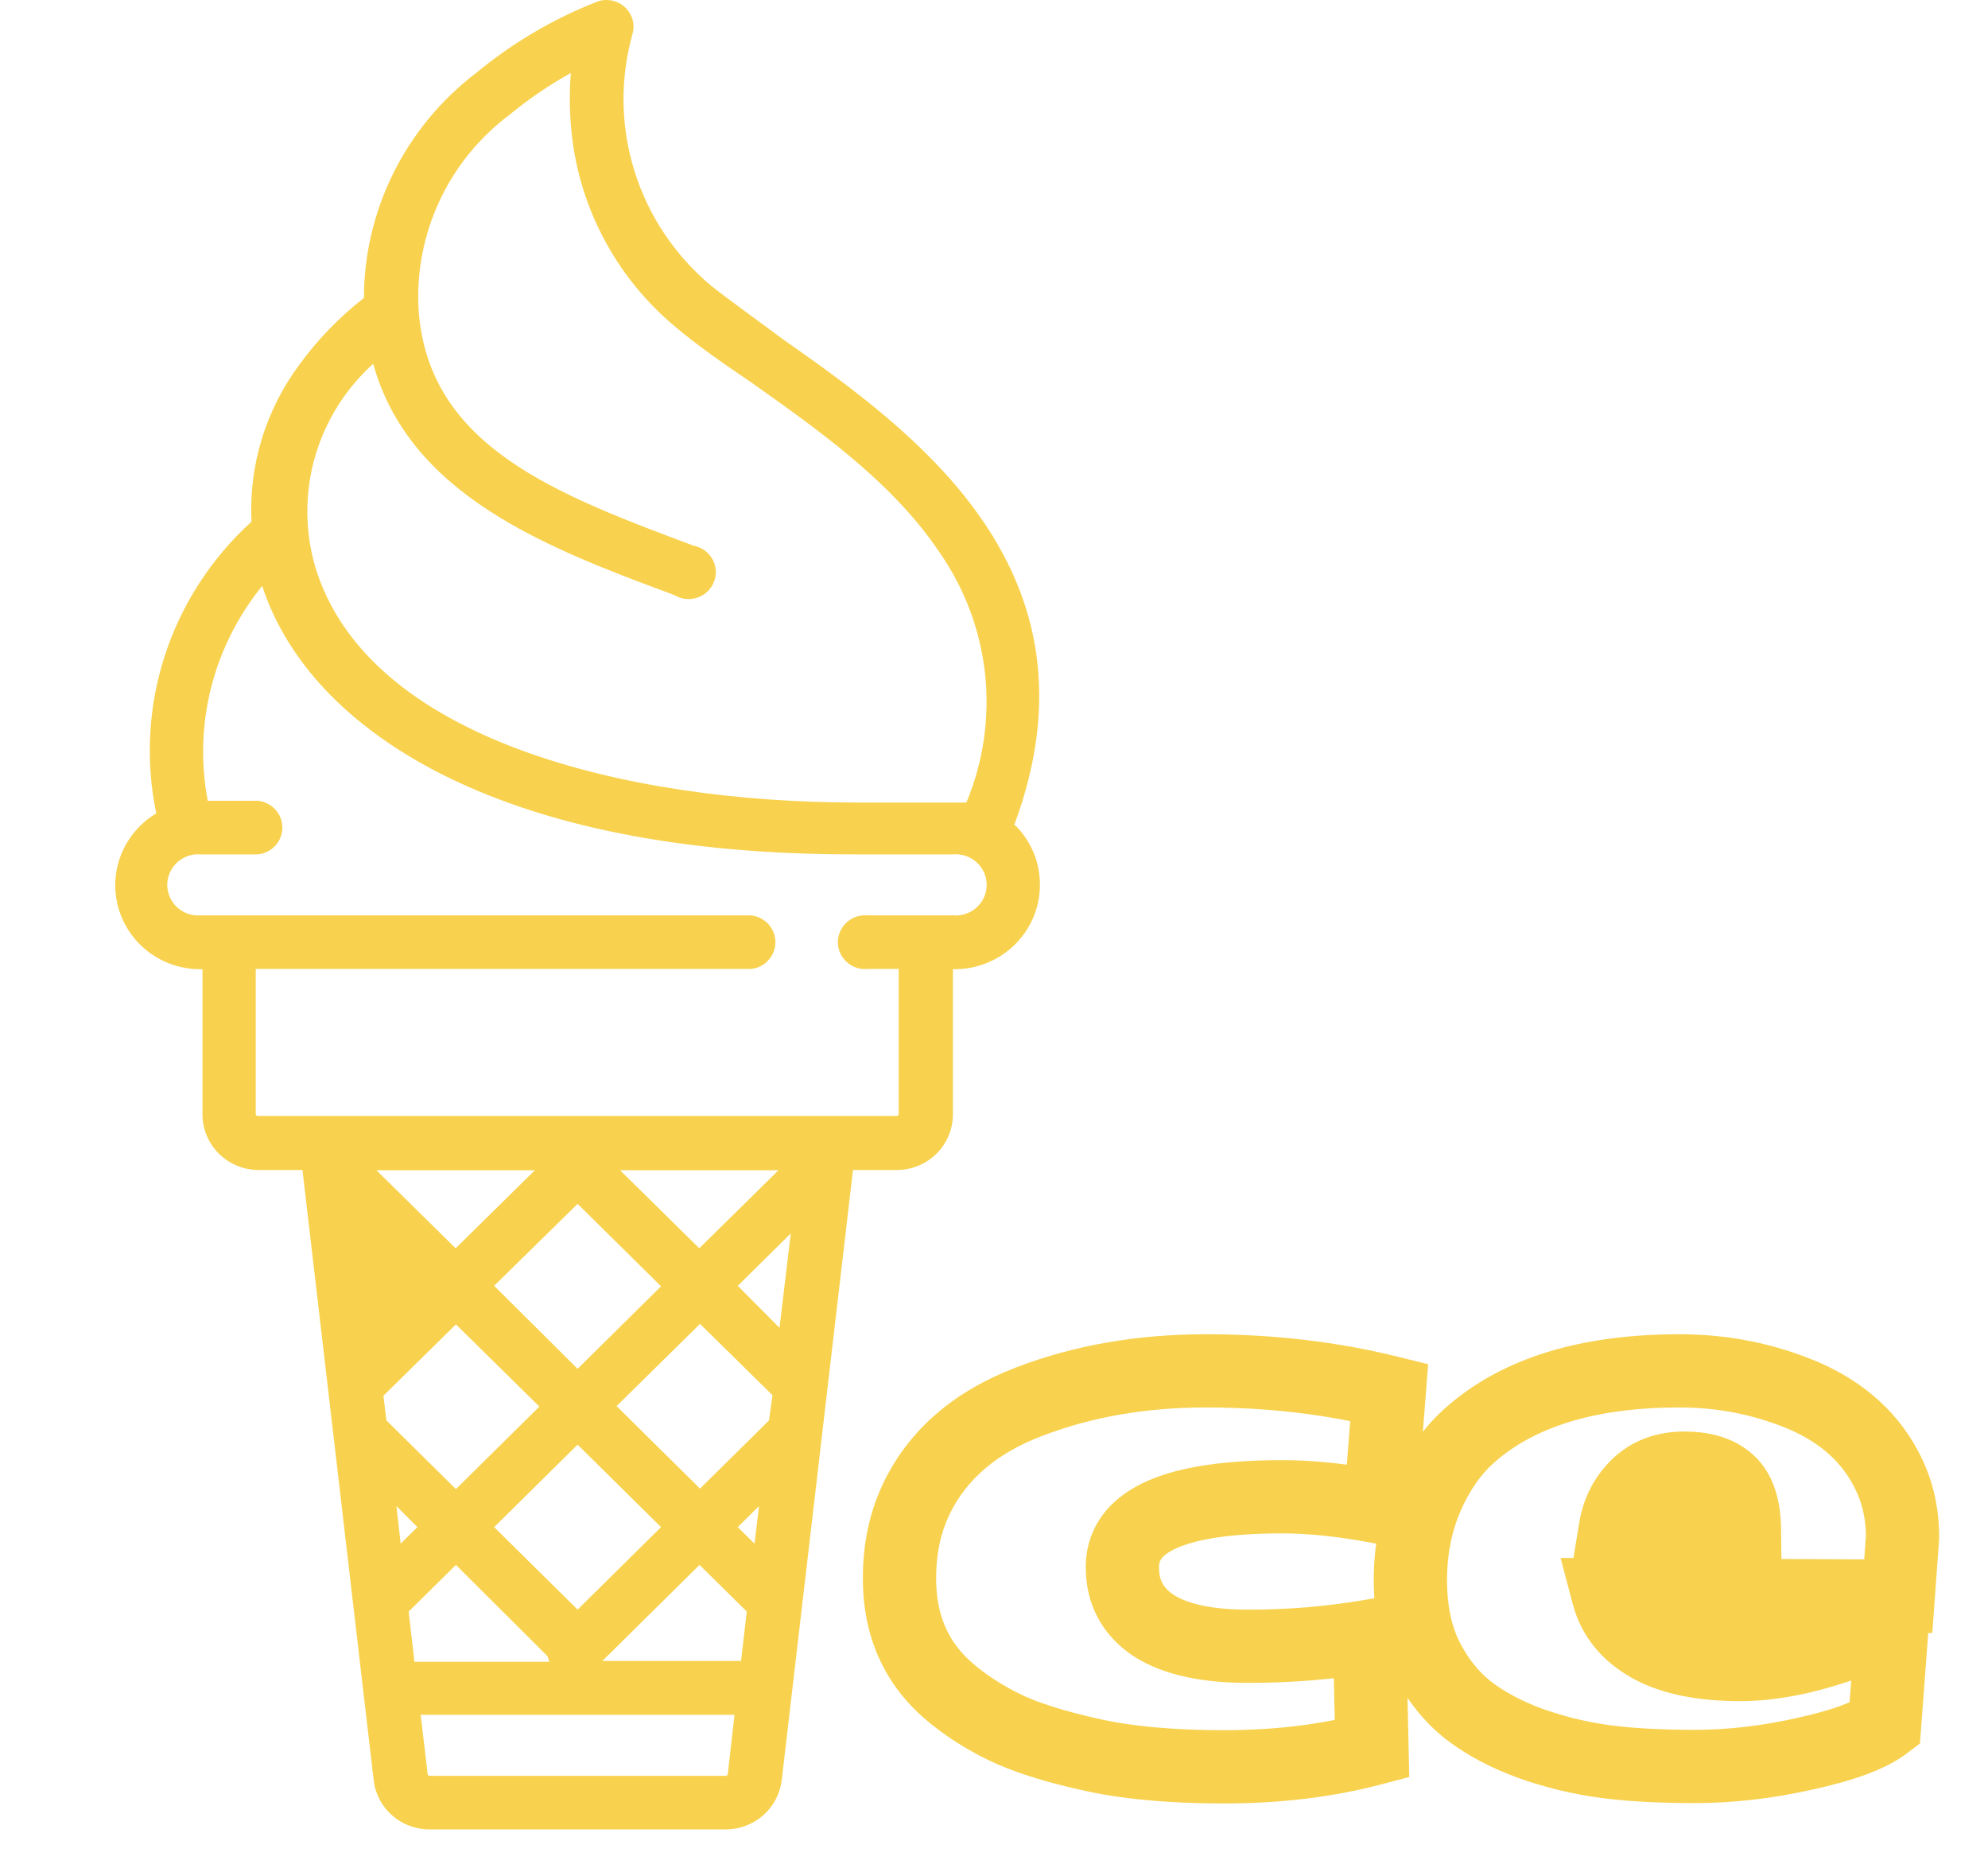
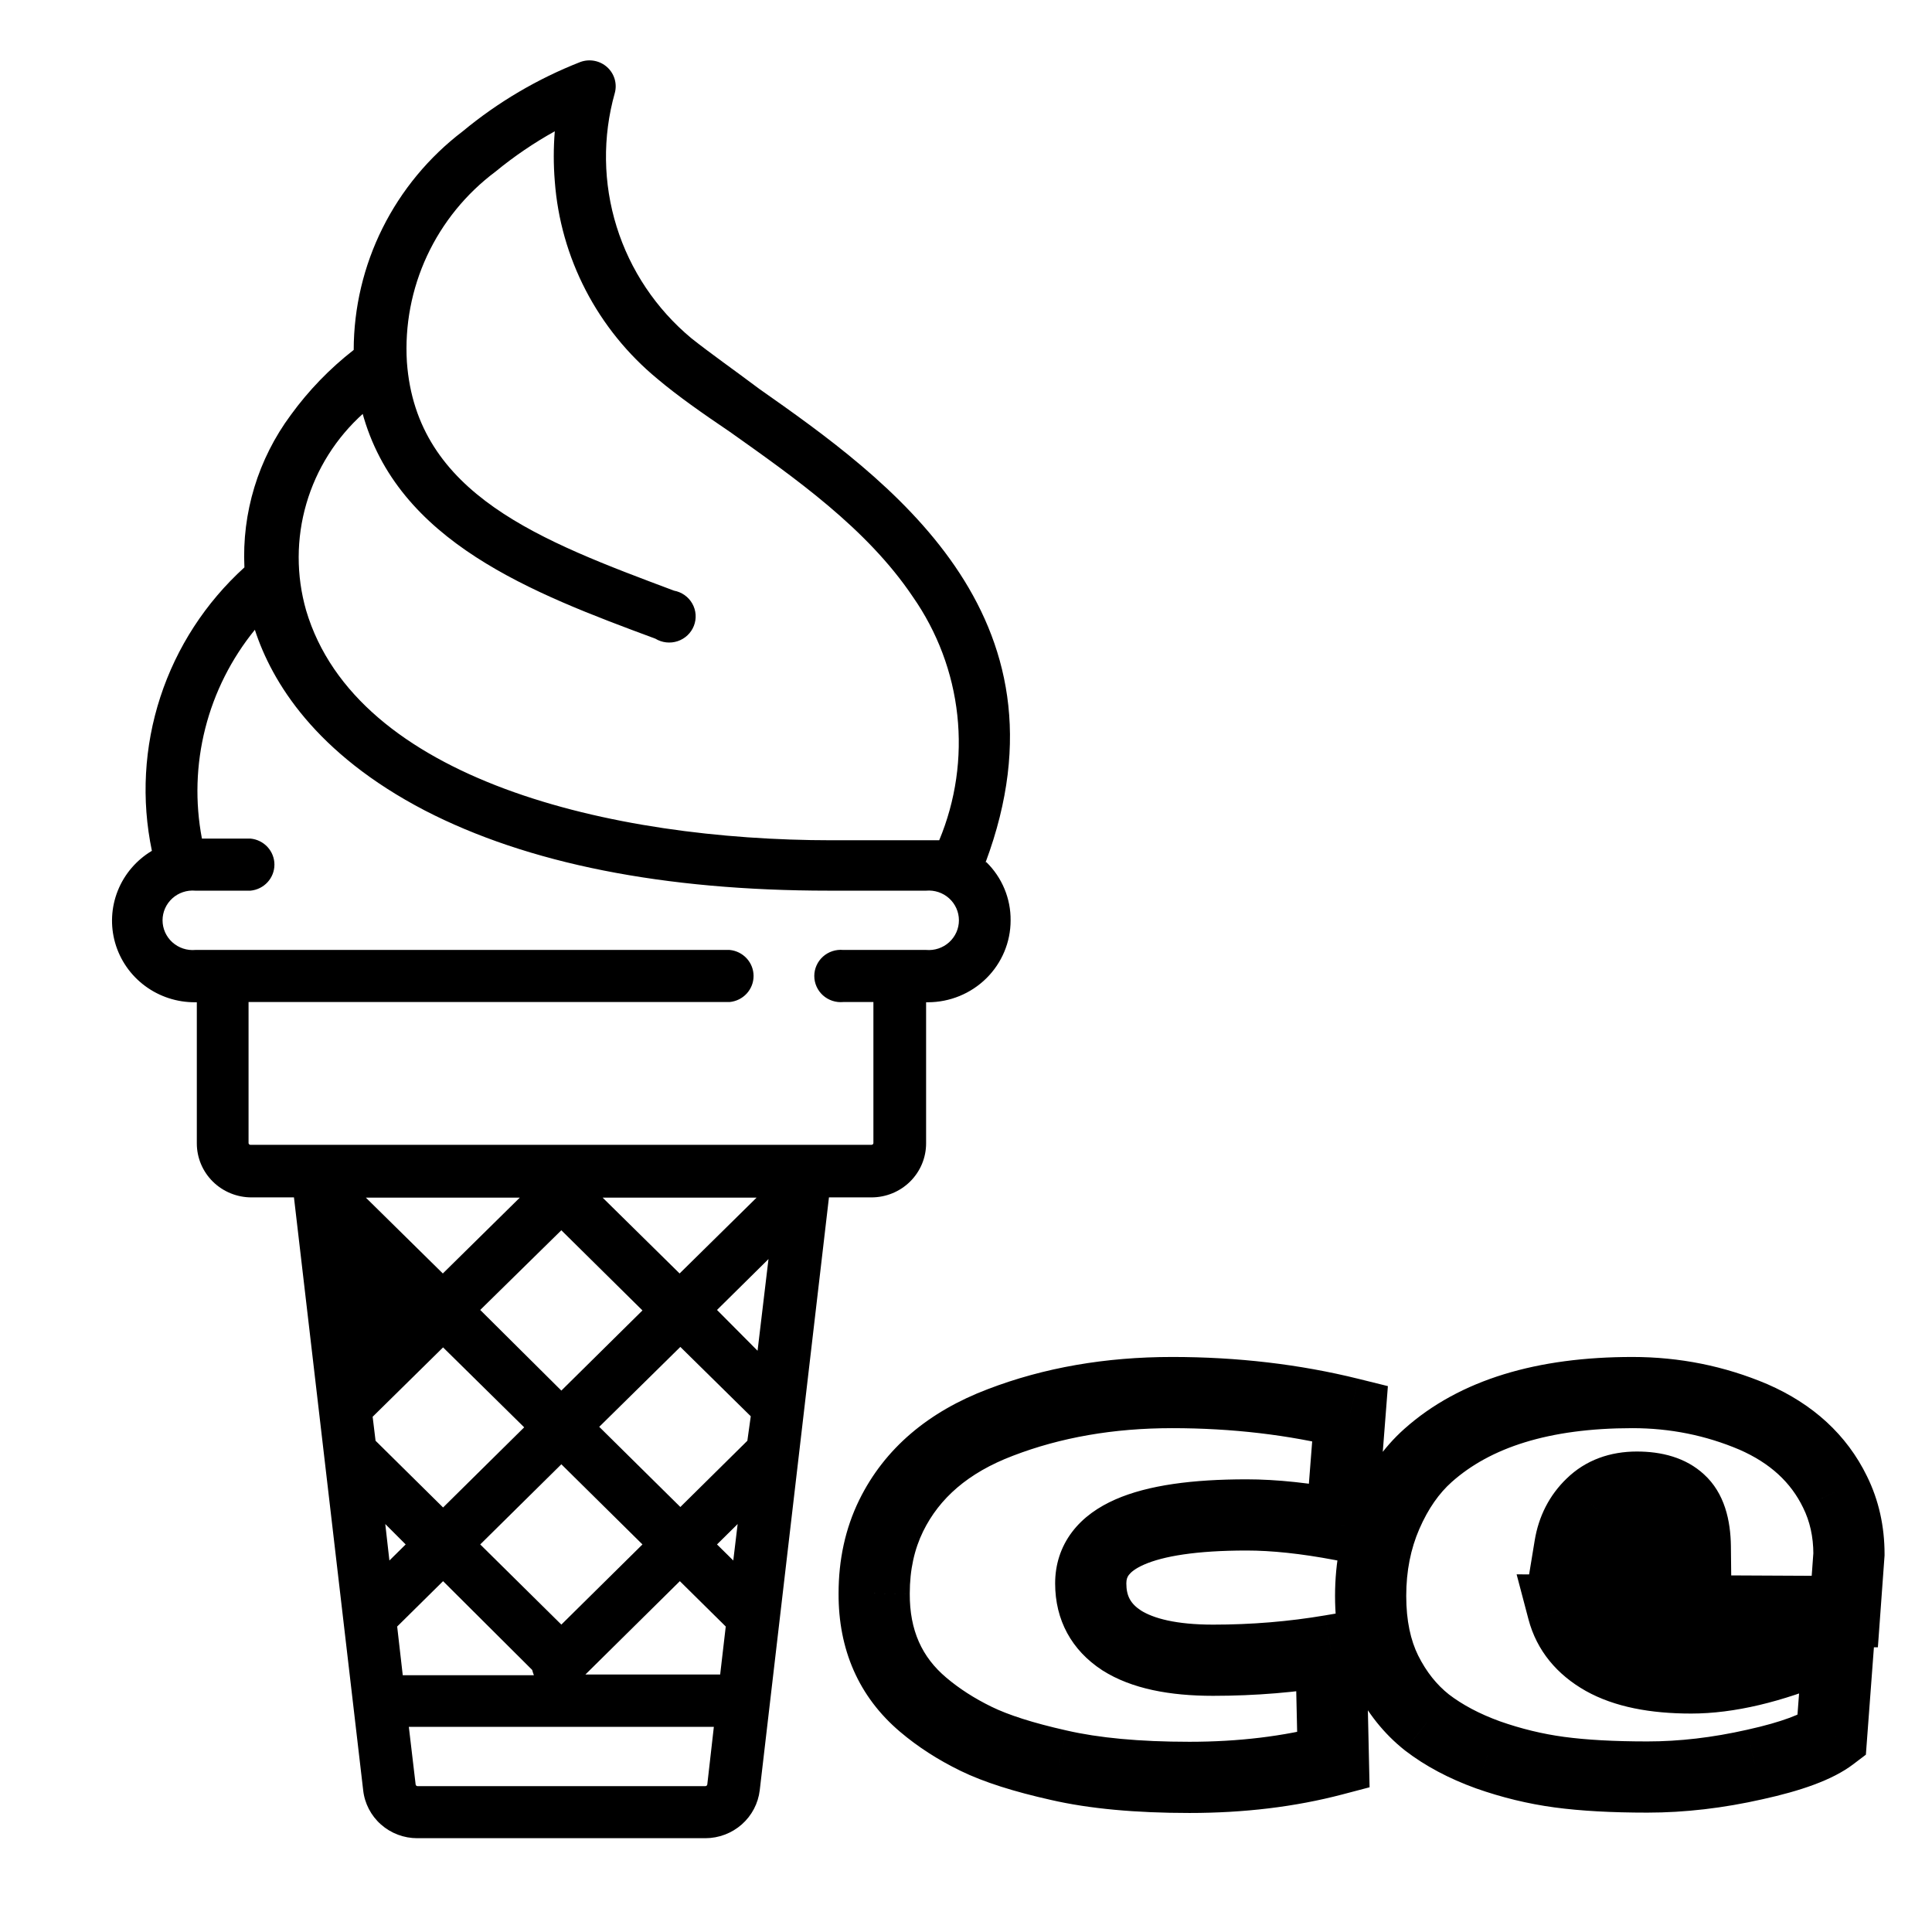
- <svg xmlns="http://www.w3.org/2000/svg" width="48" height="45" viewBox="0 0 48 45" fill="none">
-   <path d="M24.486 19.925C26.785 13.759 22.025 10.384 18.869 8.166C18.266 7.713 17.663 7.289 17.174 6.902C16.3 6.173 15.657 5.213 15.32 4.133C14.983 3.054 14.967 1.902 15.273 0.814C15.305 0.7 15.304 0.58 15.271 0.466C15.238 0.353 15.174 0.251 15.086 0.171C14.999 0.091 14.89 0.036 14.773 0.013C14.656 -0.011 14.535 -0.002 14.422 0.039C13.36 0.454 12.372 1.036 11.496 1.762C10.655 2.403 9.973 3.226 9.504 4.167C9.034 5.109 8.789 6.144 8.787 7.194C8.192 7.658 7.666 8.202 7.224 8.81C6.413 9.905 6.006 11.241 6.072 12.596C5.106 13.474 4.386 14.584 3.983 15.818C3.58 17.052 3.508 18.368 3.773 19.639C3.389 19.868 3.091 20.216 2.926 20.629C2.761 21.042 2.738 21.497 2.86 21.924C2.982 22.351 3.242 22.727 3.601 22.994C3.96 23.261 4.398 23.404 4.847 23.401H4.889V26.907C4.889 27.263 5.032 27.604 5.287 27.856C5.542 28.108 5.887 28.249 6.247 28.249H7.303L9.022 42.977C9.058 43.305 9.215 43.608 9.464 43.828C9.712 44.048 10.034 44.17 10.368 44.17H17.524C17.858 44.169 18.18 44.047 18.429 43.827C18.678 43.608 18.837 43.305 18.875 42.977L20.595 28.249H21.651C22.011 28.249 22.356 28.108 22.611 27.856C22.865 27.604 23.008 27.263 23.008 26.907V23.401H23.05C23.596 23.401 24.119 23.187 24.505 22.805C24.891 22.424 25.108 21.907 25.108 21.368C25.111 21.099 25.059 20.832 24.955 20.583C24.851 20.334 24.698 20.108 24.505 19.919L24.486 19.925ZM8.998 8.738C9.867 11.964 13.222 13.234 16.281 14.367C16.363 14.417 16.456 14.449 16.551 14.46C16.647 14.47 16.744 14.46 16.836 14.43C16.927 14.399 17.011 14.349 17.081 14.283C17.151 14.217 17.205 14.136 17.239 14.047C17.274 13.958 17.288 13.863 17.282 13.768C17.275 13.672 17.247 13.58 17.2 13.496C17.152 13.413 17.087 13.341 17.009 13.286C16.93 13.23 16.84 13.192 16.745 13.175C13.451 11.94 10.344 10.79 10.108 7.492C10.053 6.586 10.226 5.68 10.61 4.855C10.994 4.03 11.578 3.312 12.311 2.764C12.77 2.386 13.262 2.051 13.783 1.762C13.749 2.175 13.749 2.589 13.783 3.002C13.853 3.947 14.114 4.868 14.552 5.711C14.989 6.555 15.594 7.302 16.329 7.91C16.83 8.333 17.451 8.768 18.139 9.233C19.726 10.36 21.53 11.618 22.676 13.324C23.288 14.198 23.669 15.21 23.784 16.267C23.898 17.324 23.744 18.393 23.334 19.376H23.081H20.667C15.171 19.376 8.854 17.873 7.605 13.664C7.357 12.798 7.359 11.88 7.61 11.015C7.862 10.15 8.353 9.372 9.028 8.768L8.998 8.738ZM13.946 29.066L15.961 31.057L13.946 33.049L11.931 31.045L13.946 29.066ZM18.568 34.295L16.902 35.941L14.887 33.949L16.902 31.964L18.652 33.687L18.568 34.295ZM13.946 38.863L11.931 36.871L13.946 34.88L15.961 36.871L13.946 38.863ZM13.023 33.961L11.008 35.953L9.33 34.295L9.258 33.699L11.008 31.976L13.023 33.961ZM10.078 36.871L9.674 37.271L9.572 36.364L10.078 36.871ZM9.867 38.91L11.008 37.783L13.222 39.99C13.233 40.034 13.247 40.078 13.264 40.121H10.006L9.867 38.91ZM16.89 37.783L18.031 38.91L17.892 40.103H14.543L16.89 37.783ZM18.218 37.271L17.813 36.871L18.326 36.364L18.218 37.271ZM18.821 32.059L17.813 31.045L19.093 29.781L18.821 32.059ZM16.884 30.139L14.972 28.255H18.797L16.884 30.139ZM11.002 30.139L9.089 28.255H12.914L11.002 30.139ZM17.518 42.876H10.368C10.357 42.874 10.347 42.87 10.339 42.862C10.332 42.855 10.327 42.845 10.326 42.834L10.157 41.403H17.735L17.572 42.834C17.57 42.846 17.565 42.856 17.556 42.864C17.547 42.872 17.536 42.876 17.524 42.876H17.518ZM23.05 22.101H20.951C20.86 22.093 20.767 22.103 20.68 22.131C20.593 22.16 20.514 22.206 20.446 22.267C20.378 22.328 20.324 22.402 20.287 22.485C20.249 22.568 20.23 22.657 20.23 22.748C20.23 22.839 20.249 22.928 20.287 23.011C20.324 23.094 20.378 23.168 20.446 23.229C20.514 23.29 20.593 23.336 20.68 23.365C20.767 23.393 20.86 23.404 20.951 23.395H21.699V26.901C21.698 26.913 21.692 26.924 21.683 26.931C21.674 26.939 21.663 26.943 21.651 26.943H6.223C6.211 26.943 6.2 26.939 6.191 26.931C6.182 26.924 6.176 26.913 6.175 26.901V23.395H18.127C18.29 23.38 18.441 23.305 18.551 23.185C18.661 23.066 18.722 22.91 18.722 22.748C18.722 22.587 18.661 22.431 18.551 22.311C18.441 22.191 18.29 22.117 18.127 22.101H4.853C4.75 22.11 4.645 22.098 4.547 22.065C4.449 22.032 4.358 21.98 4.281 21.91C4.205 21.841 4.143 21.757 4.102 21.663C4.06 21.569 4.038 21.467 4.038 21.365C4.038 21.262 4.06 21.16 4.102 21.067C4.143 20.973 4.205 20.888 4.281 20.819C4.358 20.75 4.449 20.697 4.547 20.664C4.645 20.631 4.75 20.619 4.853 20.628H6.223C6.386 20.613 6.537 20.538 6.647 20.418C6.757 20.299 6.818 20.143 6.818 19.981C6.818 19.82 6.757 19.664 6.647 19.544C6.537 19.425 6.386 19.35 6.223 19.334H5.016C4.843 18.427 4.871 17.494 5.098 16.598C5.326 15.703 5.746 14.866 6.331 14.147C6.754 15.447 7.84 17.224 10.555 18.637C13.107 19.954 16.486 20.628 20.595 20.628H23.008C23.112 20.619 23.216 20.631 23.314 20.664C23.413 20.697 23.503 20.75 23.58 20.819C23.657 20.888 23.718 20.973 23.76 21.067C23.802 21.16 23.823 21.262 23.823 21.365C23.823 21.467 23.802 21.569 23.76 21.663C23.718 21.757 23.657 21.841 23.58 21.91C23.503 21.98 23.413 22.032 23.314 22.065C23.216 22.098 23.112 22.11 23.008 22.101H23.05Z" fill="#F8D24E" />
-   <path d="M27.868 39.256L27.385 39.997L27.395 40.003L27.868 39.256ZM33.067 39.506L33.951 39.486L33.928 38.463L32.919 38.634L33.067 39.506ZM33.127 42.227L33.352 43.082L34.027 42.904L34.011 42.207L33.127 42.227ZM26.305 42.356L26.503 41.494L26.498 41.493L26.305 42.356ZM22.936 40.853L23.509 40.179L23.507 40.178L22.936 40.853ZM21.719 38.09L22.603 38.094V38.09H21.719ZM22.142 36.155L21.348 35.765L21.348 35.766L22.142 36.155ZM24.854 33.841L25.167 34.667L25.171 34.666L24.854 33.841ZM33.542 33.616L34.424 33.685L34.482 32.938L33.755 32.758L33.542 33.616ZM33.326 36.388L33.161 37.257L34.131 37.441L34.208 36.457L33.326 36.388ZM30.968 35.254C29.641 35.254 28.525 35.395 27.71 35.754C27.293 35.937 26.913 36.196 26.636 36.561C26.351 36.937 26.215 37.376 26.215 37.839H27.983C27.983 37.736 28.009 37.678 28.046 37.629C28.091 37.569 28.195 37.473 28.422 37.373C28.897 37.164 29.716 37.022 30.968 37.022V35.254ZM26.215 37.839C26.215 38.749 26.623 39.5 27.385 39.997L28.351 38.515C28.088 38.344 27.983 38.15 27.983 37.839H26.215ZM27.395 40.003C28.117 40.46 29.07 40.632 30.139 40.632V38.864C29.216 38.864 28.655 38.707 28.341 38.508L27.395 40.003ZM30.139 40.632C31.189 40.632 32.214 40.548 33.215 40.378L32.919 38.634C32.02 38.787 31.093 38.864 30.139 38.864V40.632ZM32.183 39.526L32.243 42.246L34.011 42.207L33.951 39.486L32.183 39.526ZM32.902 41.371C31.891 41.637 30.776 41.774 29.552 41.774V43.543C30.907 43.543 32.176 43.392 33.352 43.082L32.902 41.371ZM29.552 41.774C28.303 41.774 27.292 41.676 26.503 41.494L26.106 43.218C27.068 43.439 28.222 43.543 29.552 43.543V41.774ZM26.498 41.493C25.654 41.304 25.044 41.104 24.637 40.905L23.861 42.494C24.445 42.779 25.205 43.017 26.111 43.219L26.498 41.493ZM24.637 40.905C24.201 40.692 23.827 40.449 23.509 40.179L22.364 41.528C22.806 41.903 23.307 42.224 23.861 42.494L24.637 40.905ZM23.507 40.178C22.906 39.67 22.598 39.006 22.603 38.094L20.834 38.085C20.827 39.476 21.331 40.655 22.366 41.529L23.507 40.178ZM22.603 38.09C22.603 37.495 22.72 36.986 22.936 36.544L21.348 35.766C21 36.476 20.834 37.256 20.834 38.09H22.603ZM22.935 36.545C23.338 35.727 24.048 35.092 25.167 34.667L24.54 33.014C23.08 33.568 21.982 34.476 21.348 35.765L22.935 36.545ZM25.171 34.666C26.347 34.215 27.66 33.982 29.12 33.982V32.214C27.471 32.214 25.939 32.476 24.537 33.015L25.171 34.666ZM29.12 33.982C30.609 33.982 32.011 34.148 33.329 34.474L33.755 32.758C32.286 32.394 30.74 32.214 29.12 32.214V33.982ZM32.66 33.547L32.444 36.32L34.208 36.457L34.424 33.685L32.66 33.547ZM33.491 35.52C32.571 35.345 31.728 35.254 30.968 35.254V37.022C31.59 37.022 32.32 37.098 33.161 37.257L33.491 35.52ZM42.12 36.932L42.115 37.817L43.014 37.822L43.004 36.923L42.12 36.932ZM41.74 35.784L41.138 36.432L41.145 36.439L41.74 35.784ZM39.537 35.87L40.15 36.508L40.156 36.502L39.537 35.87ZM39.002 36.915L38.129 36.772L37.961 37.794L38.997 37.8L39.002 36.915ZM45.505 41.631L46.039 42.335L46.357 42.094L46.387 41.697L45.505 41.631ZM43.596 42.339L43.406 41.475L43.401 41.476L43.596 42.339ZM36.964 42.097L36.662 42.928L36.669 42.931L36.964 42.097ZM35.452 41.294L34.903 41.987L34.914 41.995L35.452 41.294ZM34.442 40.024L33.649 40.416L33.651 40.42L34.442 40.024ZM35.478 34.661L36.066 35.322L36.067 35.321L35.478 34.661ZM43.562 33.702L43.916 32.892L43.907 32.888L43.562 33.702ZM45.592 35.568L44.796 35.955L44.798 35.959L45.592 35.568ZM45.937 37.114L46.819 37.178L46.821 37.146V37.114H45.937ZM45.833 38.539L45.829 39.423L46.655 39.427L46.715 38.603L45.833 38.539ZM38.829 38.504L38.834 37.62L37.68 37.614L37.974 38.73L38.829 38.504ZM39.831 39.739L39.396 40.509L39.399 40.511L39.831 39.739ZM45.203 39.437V38.553H45.026L44.863 38.621L45.203 39.437ZM45.669 39.437L46.551 39.503L46.622 38.553H45.669V39.437ZM43.004 36.923C42.997 36.283 42.85 35.597 42.334 35.129L41.145 36.439C41.135 36.429 41.155 36.441 41.181 36.517C41.207 36.598 41.233 36.733 41.235 36.942L43.004 36.923ZM42.341 35.136C41.877 34.705 41.268 34.563 40.669 34.563V36.331C41.013 36.331 41.118 36.414 41.138 36.432L42.341 35.136ZM40.669 34.563C40.01 34.563 39.398 34.769 38.918 35.239L40.156 36.502C40.253 36.407 40.395 36.331 40.669 36.331V34.563ZM38.925 35.232C38.489 35.65 38.227 36.176 38.129 36.772L39.874 37.059C39.915 36.813 40.009 36.643 40.15 36.508L38.925 35.232ZM38.997 37.8L42.115 37.817L42.124 36.048L39.007 36.031L38.997 37.8ZM44.971 40.926C44.777 41.073 44.304 41.278 43.406 41.475L43.787 43.203C44.72 42.997 45.519 42.73 46.039 42.335L44.971 40.926ZM43.401 41.476C42.544 41.67 41.72 41.765 40.928 41.765V43.534C41.862 43.534 42.818 43.422 43.792 43.201L43.401 41.476ZM40.928 41.765C40.094 41.765 39.408 41.726 38.861 41.652L38.625 43.405C39.275 43.493 40.045 43.534 40.928 43.534V41.765ZM38.861 41.652C38.324 41.58 37.79 41.451 37.258 41.263L36.669 42.931C37.312 43.158 37.964 43.316 38.625 43.405L38.861 41.652ZM37.265 41.266C36.748 41.078 36.328 40.851 35.99 40.592L34.914 41.995C35.418 42.382 36.005 42.69 36.662 42.928L37.265 41.266ZM36.001 40.6C35.698 40.36 35.44 40.042 35.233 39.629L33.651 40.42C33.962 41.043 34.378 41.571 34.903 41.987L36.001 40.6ZM35.234 39.632C35.048 39.256 34.938 38.772 34.938 38.15H33.169C33.169 38.98 33.317 39.745 33.649 40.416L35.234 39.632ZM34.938 38.15C34.938 37.528 35.05 36.979 35.262 36.49L33.639 35.786C33.322 36.518 33.169 37.31 33.169 38.15H34.938ZM35.262 36.49C35.485 35.976 35.758 35.596 36.066 35.322L34.89 34.001C34.358 34.474 33.946 35.079 33.639 35.786L35.262 36.49ZM36.067 35.321C37.017 34.474 38.467 33.982 40.556 33.982V32.214C38.212 32.214 36.277 32.764 34.89 34.001L36.067 35.321ZM40.556 33.982C41.494 33.982 42.378 34.161 43.217 34.517L43.907 32.888C42.846 32.438 41.726 32.214 40.556 32.214V33.982ZM43.208 34.513C43.991 34.855 44.497 35.339 44.796 35.955L46.387 35.181C45.88 34.139 45.033 33.38 43.916 32.892L43.208 34.513ZM44.798 35.959C44.964 36.294 45.053 36.674 45.053 37.114H46.821C46.821 36.425 46.68 35.775 46.384 35.176L44.798 35.959ZM45.055 37.05L44.951 38.475L46.715 38.603L46.819 37.178L45.055 37.05ZM45.838 37.654L38.834 37.62L38.825 39.389L45.829 39.423L45.838 37.654ZM37.974 38.73C38.181 39.514 38.686 40.108 39.396 40.509L40.266 38.969C39.916 38.772 39.754 38.543 39.684 38.279L37.974 38.73ZM39.399 40.511C40.117 40.912 41.014 41.073 42.016 41.073V39.304C41.176 39.304 40.616 39.165 40.263 38.967L39.399 40.511ZM42.016 41.073C43.092 41.073 44.273 40.782 45.543 40.254L44.863 38.621C43.726 39.094 42.783 39.304 42.016 39.304V41.073ZM45.203 40.321H45.669V38.553H45.203V40.321ZM44.787 39.371L44.623 41.565L46.387 41.697L46.551 39.503L44.787 39.371Z" fill="#F8D24E" />
+ <svg xmlns="http://www.w3.org/2000/svg" version="1.1" width="1024" height="1024" viewBox="0 0 1024 1024">
+   <g id="icomoon-ignore">
+ </g>
+   <path d="M522.389 457.060c49.039-131.533-52.516-203.533-119.836-250.853-12.87-9.668-25.743-18.7-36.169-26.968-18.635-15.539-32.361-36.039-39.548-59.063s-7.535-47.603-0.998-70.816c0.672-2.429 0.655-4.993-0.047-7.413-0.704-2.42-2.067-4.602-3.94-6.309-1.871-1.707-4.183-2.872-6.682-3.368s-5.084-0.305-7.479 0.553c-22.671 8.865-43.75 21.278-62.428 36.763-17.946 13.674-32.485 31.228-42.503 51.315s-15.248 42.176-15.29 64.571c-12.693 9.889-23.916 21.494-33.337 34.473-17.309 23.351-25.987 51.865-24.585 80.776-20.618 18.716-35.973 42.396-44.568 68.725s-10.136 54.413-4.473 81.508c-8.202 4.898-14.551 12.32-18.072 21.129s-4.018 18.517-1.417 27.631c2.602 9.116 8.159 17.135 15.819 22.827s16.998 8.742 26.581 8.681h0.901v74.799c0 7.59 3.051 14.871 8.482 20.239s12.798 8.382 20.479 8.382h22.525l36.684 314.204c0.763 6.995 4.116 13.463 9.416 18.159 5.299 4.698 12.17 7.292 19.287 7.283h152.657c7.125-0.017 13.997-2.615 19.311-7.305s8.702-11.145 9.523-18.138l36.683-314.204h22.526c7.68 0 15.046-3.014 20.478-8.382s8.482-12.649 8.482-20.239v-74.799h0.902c11.642 0 22.805-4.57 31.036-12.704 8.233-8.134 12.855-19.168 12.855-30.673 0.060-5.741-1.050-11.437-3.262-16.747-2.21-5.31-5.478-10.127-9.609-14.165l-0.386 0.128zM191.975 218.419c18.535 68.82 90.101 95.915 155.36 120.084 1.756 1.067 3.727 1.741 5.773 1.969 2.048 0.23 4.119 0.011 6.071-0.64 1.952-0.653 3.735-1.719 5.222-3.13s2.641-3.125 3.381-5.026c0.74-1.899 1.047-3.938 0.9-5.969-0.145-2.031-0.742-4.004-1.749-5.781-1.005-1.777-2.396-3.313-4.068-4.499-1.675-1.186-3.593-1.995-5.619-2.366-70.278-26.332-136.567-50.882-141.587-121.228-1.175-19.337 2.496-38.662 10.692-56.26s20.661-32.923 36.288-44.616c9.792-8.051 20.305-15.204 31.407-21.371-0.715 8.806-0.715 17.654 0 26.459 1.491 20.158 7.068 39.814 16.399 57.799s22.227 33.932 37.92 46.892c10.684 9.032 23.94 18.318 38.615 28.24 33.852 24.043 72.337 50.882 96.794 87.264 13.047 18.658 21.167 40.245 23.618 62.797 2.449 22.549-0.847 45.348-9.589 66.319h-56.892c-117.259 0-252.025-32.055-278.669-121.865-5.286-18.477-5.242-38.044 0.125-56.497s15.845-35.058 30.252-47.94l-0.643-0.636zM297.521 652.068l42.993 42.487-42.993 42.487-42.991-42.741 42.991-42.234zM396.117 763.631l-35.524 35.108-42.991-42.487 42.991-42.359 37.327 36.764-1.803 12.975zM297.521 861.071l-42.991-42.487 42.991-42.487 42.993 42.487-42.993 42.487zM277.828 756.508l-42.991 42.485-35.783-35.362-1.545-12.721 37.328-36.764 42.991 42.362zM215.014 818.583l-8.623 8.523-2.188-19.334 10.812 10.812zM210.51 862.089l24.327-24.043 47.238 47.068c0.241 0.949 0.544 1.886 0.902 2.799h-69.508l-2.96-25.824zM360.335 838.046l24.329 24.043-2.961 25.442h-71.437l50.069-49.485zM388.653 827.106l-8.625-8.523 10.942-10.812-2.317 19.334zM401.525 715.927l-21.498-21.626 27.29-26.967-5.792 48.593zM360.207 674.967l-40.804-40.198h81.606l-40.802 40.198zM234.709 674.967l-40.804-40.198h81.606l-40.802 40.198zM373.722 946.682h-152.529c-0.228-0.026-0.442-0.128-0.606-0.29s-0.267-0.373-0.294-0.599l-3.603-30.53h161.666l-3.475 30.53c-0.032 0.247-0.154 0.474-0.343 0.638s-0.433 0.254-0.687 0.252h-0.128zM491.755 503.49h-44.794c-1.946-0.183-3.91 0.036-5.766 0.644-1.856 0.61-3.563 1.596-5.011 2.895-1.446 1.301-2.603 2.884-3.394 4.653-0.791 1.766-1.201 3.678-1.201 5.611s0.41 3.844 1.201 5.611c0.791 1.769 1.948 3.354 3.394 4.653 1.449 1.299 3.155 2.285 5.011 2.895s3.821 0.828 5.766 0.644h15.962v74.797c-0.032 0.247-0.154 0.476-0.343 0.64s-0.435 0.254-0.687 0.252h-329.127c-0.252 0.002-0.496-0.087-0.686-0.252s-0.312-0.393-0.343-0.64v-74.797h254.986c3.473-0.331 6.697-1.926 9.041-4.478 2.347-2.554 3.646-5.877 3.646-9.325s-1.299-6.771-3.646-9.323c-2.345-2.554-5.568-4.149-9.041-4.48h-283.175c-2.208 0.198-4.433-0.062-6.533-0.764-2.1-0.7-4.030-1.824-5.667-3.302s-2.943-3.277-3.837-5.28c-0.894-2.005-1.356-4.173-1.356-6.364s0.462-4.356 1.356-6.362c0.894-2.005 2.201-3.804 3.837-5.282 1.636-1.476 3.566-2.603 5.667-3.302s4.326-0.96 6.533-0.764h29.218c3.473-0.329 6.696-1.926 9.042-4.478s3.646-5.875 3.646-9.325c0-3.447-1.3-6.771-3.646-9.323s-5.569-4.149-9.042-4.478h-25.743c-3.687-19.356-3.088-39.27 1.756-58.374 4.844-19.106 13.818-36.947 26.304-52.297 9.010 27.731 32.179 65.638 90.102 95.787 54.447 28.113 126.528 42.487 214.182 42.487h51.486c2.208-0.196 4.433 0.064 6.534 0.764s4.030 1.826 5.666 3.302c1.636 1.478 2.944 3.277 3.838 5.282s1.355 4.171 1.355 6.362c0 2.191-0.461 4.358-1.355 6.364-0.894 2.003-2.202 3.802-3.838 5.28s-3.565 2.603-5.666 3.302c-2.101 0.702-4.326 0.962-6.534 0.764h0.902z" />
+   <path d="M594.511 869.455l-10.302 15.806 0.207 0.132 10.095-15.938zM705.427 874.797l18.861-0.418-0.484-21.837-21.534 3.654 3.157 18.601zM706.716 932.834l4.802 18.244 14.391-3.787-0.331-14.878-18.863 0.42zM561.163 935.597l4.235-18.385-0.115-0.026-4.119 18.411zM489.308 903.539l12.207-14.385-0.030-0.026-12.177 14.411zM463.33 844.58l18.865 0.096v-0.096h-18.865zM472.358 803.311l-16.93-8.326-0.013 0.023 16.943 8.303zM530.21 753.933l6.694 17.638 0.068-0.026-6.763-17.613zM715.561 749.143l18.81 1.463 1.239-15.932-15.509-3.844-4.54 18.313zM710.955 808.286l-3.514 18.537 20.687 3.921 1.636-20.994-18.81-1.463zM660.655 784.075c-28.314 0-52.113 3.025-69.5 10.671-8.909 3.917-17.015 9.429-22.918 17.216-6.086 8.028-8.99 17.387-8.99 27.277h37.734c0-2.21 0.533-3.437 1.327-4.482 0.977-1.289 3.187-3.339 8.036-5.47 10.127-4.452 27.597-7.477 54.31-7.477v-37.734zM559.247 839.238c0 19.413 8.702 35.424 24.964 46.022l20.602-31.614c-5.602-3.65-7.831-7.785-7.831-14.409h-37.734zM584.416 885.393c15.418 9.762 35.744 13.429 58.551 13.429v-37.732c-19.691 0-31.667-3.337-38.362-7.575l-20.19 31.878zM642.967 898.822c22.389 0 44.265-1.803 65.615-5.425l-6.313-37.201c-19.183 3.255-38.946 4.894-59.302 4.894v37.732zM686.564 875.217l1.291 58.035 37.724-0.838-1.291-58.035-37.724 0.838zM701.916 914.588c-21.57 5.677-45.361 8.591-71.477 8.591v37.734c28.913 0 55.974-3.228 81.079-9.835l-9.602-36.491zM630.438 923.179c-26.65 0-48.218-2.093-65.041-5.967l-8.467 36.772c20.514 4.723 45.131 6.929 73.508 6.929v-37.734zM565.282 917.186c-18.007-4.028-31.014-8.307-39.689-12.544l-16.559 33.905c12.45 6.082 28.678 11.138 48.011 15.462l8.237-36.823zM525.594 904.642c-9.301-4.542-17.289-9.726-24.079-15.488l-24.414 28.77c9.423 7.996 20.107 14.848 31.934 20.623l16.559-33.905zM501.485 889.129c-12.819-10.833-19.386-24.992-19.29-44.452l-37.732-0.19c-0.147 29.67 10.603 54.818 32.668 73.463l24.354-28.821zM482.195 844.58c0-12.683 2.49-23.55 7.104-32.969l-33.884-16.604c-7.422 15.149-10.953 31.795-10.953 49.572h37.732zM489.289 811.637c8.582-17.453 23.738-31.004 47.616-40.066l-13.387-35.277c-31.151 11.819-54.564 31.185-68.090 58.69l33.86 16.653zM536.973 771.546c25.103-9.636 53.114-14.592 84.254-14.592v-37.732c-35.187 0-67.853 5.609-97.779 17.099l13.525 35.226zM621.227 756.954c31.759 0 61.67 3.529 89.794 10.5l9.079-36.623c-31.328-7.767-64.305-11.61-98.874-11.61v37.732zM696.751 747.678l-4.606 59.142 37.619 2.929 4.606-59.142-37.619-2.929zM714.468 789.749c-19.631-3.723-37.606-5.675-53.813-5.675v37.734c13.274 0 28.83 1.609 46.786 5.013l7.027-37.073zM898.551 819.891l-0.105 18.867 19.174 0.107-0.205-19.174-18.865 0.201zM890.445 795.388l-12.838 13.826 0.164 0.149 12.674-13.975zM843.462 797.231l13.067 13.611 0.139-0.137-13.205-13.474zM832.038 819.524l-18.615-3.061-3.584 21.805 22.095 0.122 0.105-18.865zM970.775 920.122l11.396 15.034 6.782-5.139 0.636-8.489-18.814-1.406zM930.057 935.23l-4.055-18.426-0.111 0.023 4.166 18.402zM788.557 930.069l-6.432 17.737 0.154 0.055 6.278-17.792zM756.316 912.937l-11.712 14.793 0.228 0.175 11.484-14.967zM734.758 885.852l-16.913 8.363 0.038 0.075 16.875-8.437zM756.868 771.437l12.546 14.091 0.009-0.009-12.555-14.082zM929.321 750.985l7.546-17.293-0.177-0.075-7.369 17.367zM972.619 790.782l-16.969 8.247 0.051 0.107 16.917-8.354zM979.987 823.761l18.818 1.37 0.049-0.685v-0.685h-18.867zM977.777 854.161l-0.094 18.867 17.632 0.087 1.278-17.585-18.816-1.37zM828.354 853.425l0.094-18.867-24.612-0.122 6.276 23.799 18.242-4.811zM849.726 879.772l-9.282 16.425 0.075 0.043 9.207-16.467zM964.326 873.323v-18.867h-3.77l-3.482 1.451 7.251 17.417zM974.276 873.323l18.814 1.408 1.517-20.275h-20.331v18.867zM917.417 819.691c-0.145-13.647-3.281-28.288-14.298-38.278l-25.348 27.951c-0.224-0.203 0.211 0.038 0.751 1.668 0.57 1.728 1.118 4.614 1.165 9.062l37.73-0.403zM903.283 781.562c-9.903-9.193-22.893-12.226-35.684-12.226v37.734c7.351 0 9.591 1.756 10.007 2.144l25.677-27.652zM867.599 769.335c-14.050 0-27.119 4.401-37.342 14.419l26.411 26.95c2.059-2.018 5.082-3.635 10.931-3.635v-37.734zM830.396 783.62c-9.286 8.915-14.884 20.141-16.973 32.843l37.233 6.121c0.86-5.231 2.876-8.868 5.873-11.744l-26.133-27.219zM831.934 838.389l66.513 0.369 0.209-37.732-66.513-0.369-0.209 37.732zM959.377 905.086c-4.134 3.136-14.223 7.501-33.376 11.718l8.113 36.851c19.906-4.382 36.964-10.089 48.058-18.5l-22.795-30.069zM925.89 916.828c-18.278 4.139-35.857 6.167-52.764 6.167v37.734c19.94 0 40.318-2.396 61.097-7.1l-8.333-36.802zM873.126 922.995c-17.779 0-32.422-0.838-44.098-2.411l-5.033 37.395c13.873 1.869 30.306 2.75 49.131 2.75v-37.734zM829.028 920.585c-11.454-1.542-22.846-4.301-34.191-8.305l-12.559 35.582c13.711 4.838 27.622 8.222 41.717 10.118l5.033-37.395zM794.991 912.335c-11.029-4.002-20.004-8.853-27.194-14.368l-22.965 29.937c10.743 8.243 23.264 14.814 37.293 19.902l12.866-35.471zM768.026 898.144c-6.477-5.129-11.981-11.906-16.393-20.73l-33.749 16.875c6.643 13.286 15.511 24.563 26.72 33.438l23.422-29.583zM751.669 877.489c-3.968-8.026-6.336-18.357-6.336-31.618h-37.732c0 17.692 3.159 34.016 10.246 48.343l33.822-16.725zM745.333 845.871c0-13.274 2.394-24.994 6.916-35.418l-34.613-15.023c-6.778 15.616-10.035 32.514-10.035 50.441h37.732zM752.25 810.453c4.757-10.961 10.583-19.066 17.165-24.926l-25.092-28.181c-11.351 10.108-20.143 23.006-26.686 38.084l34.613 15.023zM769.423 785.519c20.277-18.080 51.209-28.565 95.78-28.565v-37.732c-50.007 0-91.3 11.748-120.892 38.133l25.111 28.164zM865.203 756.954c20 0 38.863 3.812 56.749 11.401l14.737-34.737c-22.647-9.609-46.53-14.396-71.486-14.396v37.732zM921.775 768.277c16.695 7.285 27.486 17.611 33.875 30.752l33.935-16.497c-10.807-22.231-28.881-38.436-52.719-48.838l-15.091 34.583zM955.701 799.136c3.524 7.136 5.419 15.234 5.419 24.625h37.734c0-14.684-3.019-28.57-9.321-41.333l-33.833 16.708zM961.171 822.394l-2.212 30.4 37.634 2.737 2.212-30.4-37.634-2.737zM977.869 835.296l-149.421-0.738-0.186 37.732 149.421 0.738 0.186-37.732zM810.112 858.236c4.41 16.725 15.198 29.406 30.332 37.961l18.566-32.849c-7.467-4.22-10.927-9.103-12.414-14.733l-36.484 9.621zM840.518 896.239c15.302 8.557 34.438 11.981 55.823 11.981v-37.734c-17.922 0-29.862-2.963-37.408-7.181l-18.415 32.934zM896.341 908.22c22.946 0 48.149-6.204 75.236-17.478l-14.502-34.835c-24.256 10.097-44.375 14.579-60.734 14.579v37.734zM964.326 892.19h9.95v-37.734h-9.95v37.734zM955.462 871.915l-3.501 46.799 37.628 2.814 3.501-46.797-37.628-2.816z" />
</svg>
